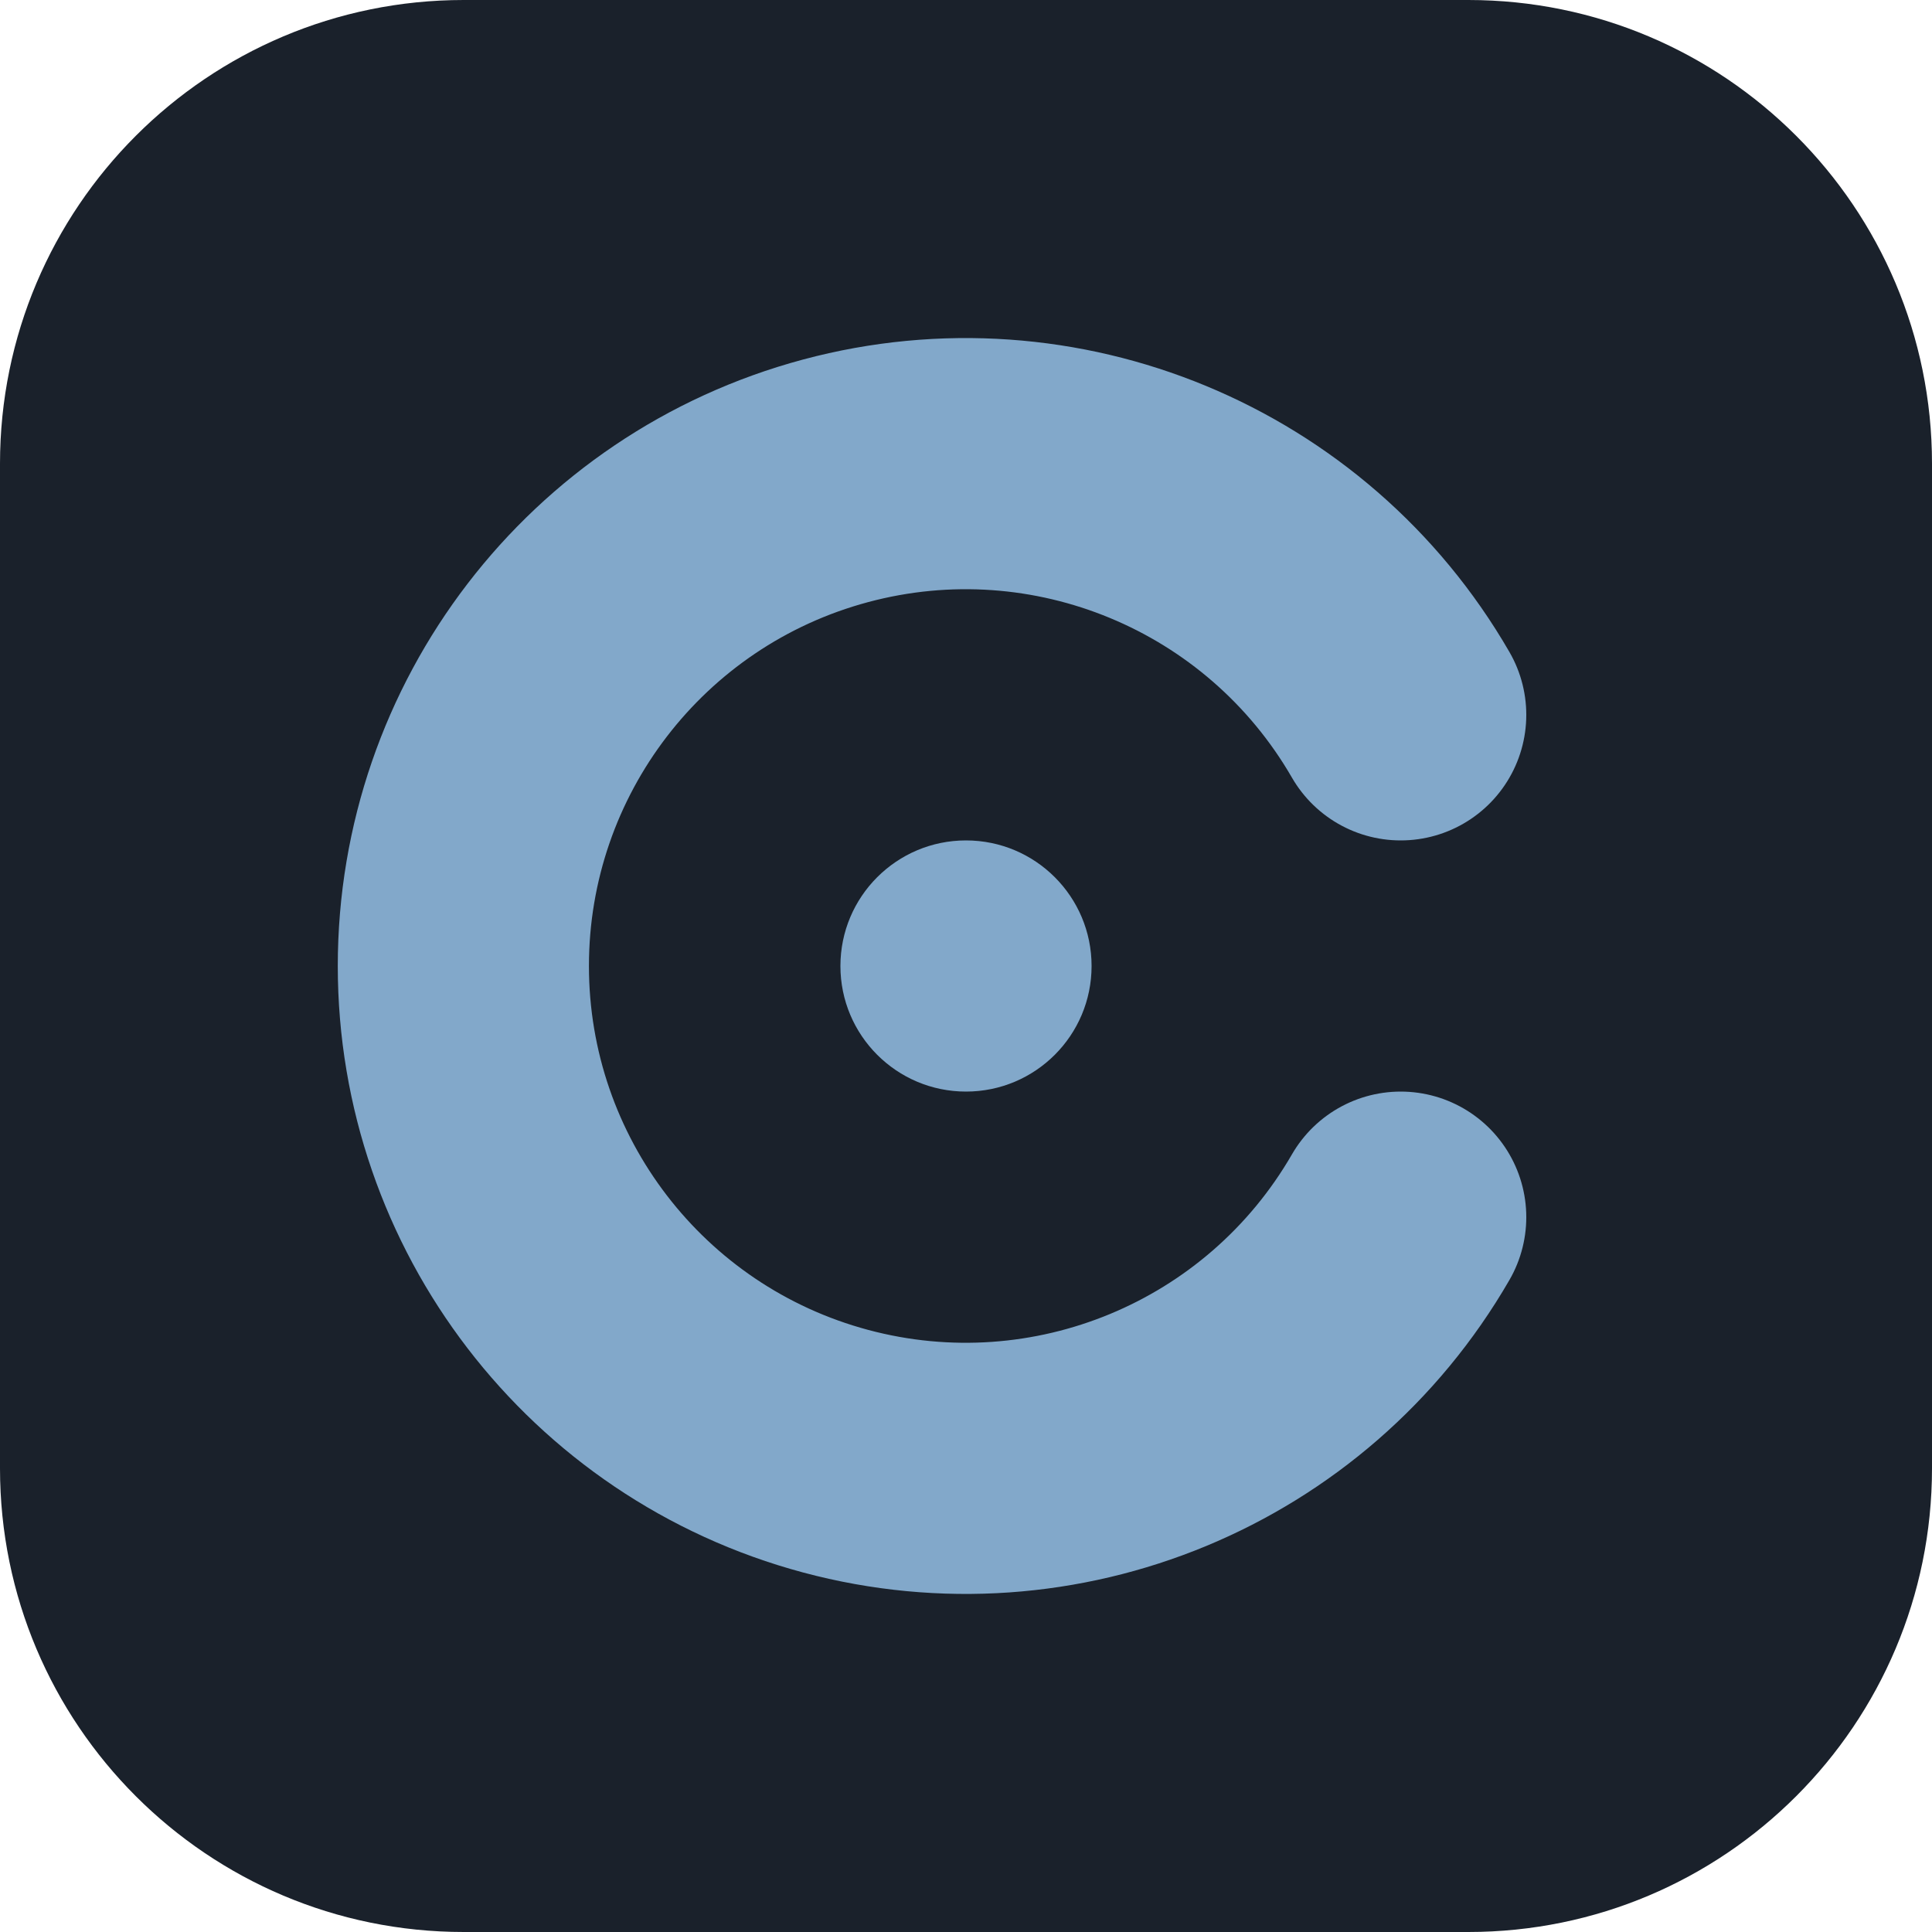
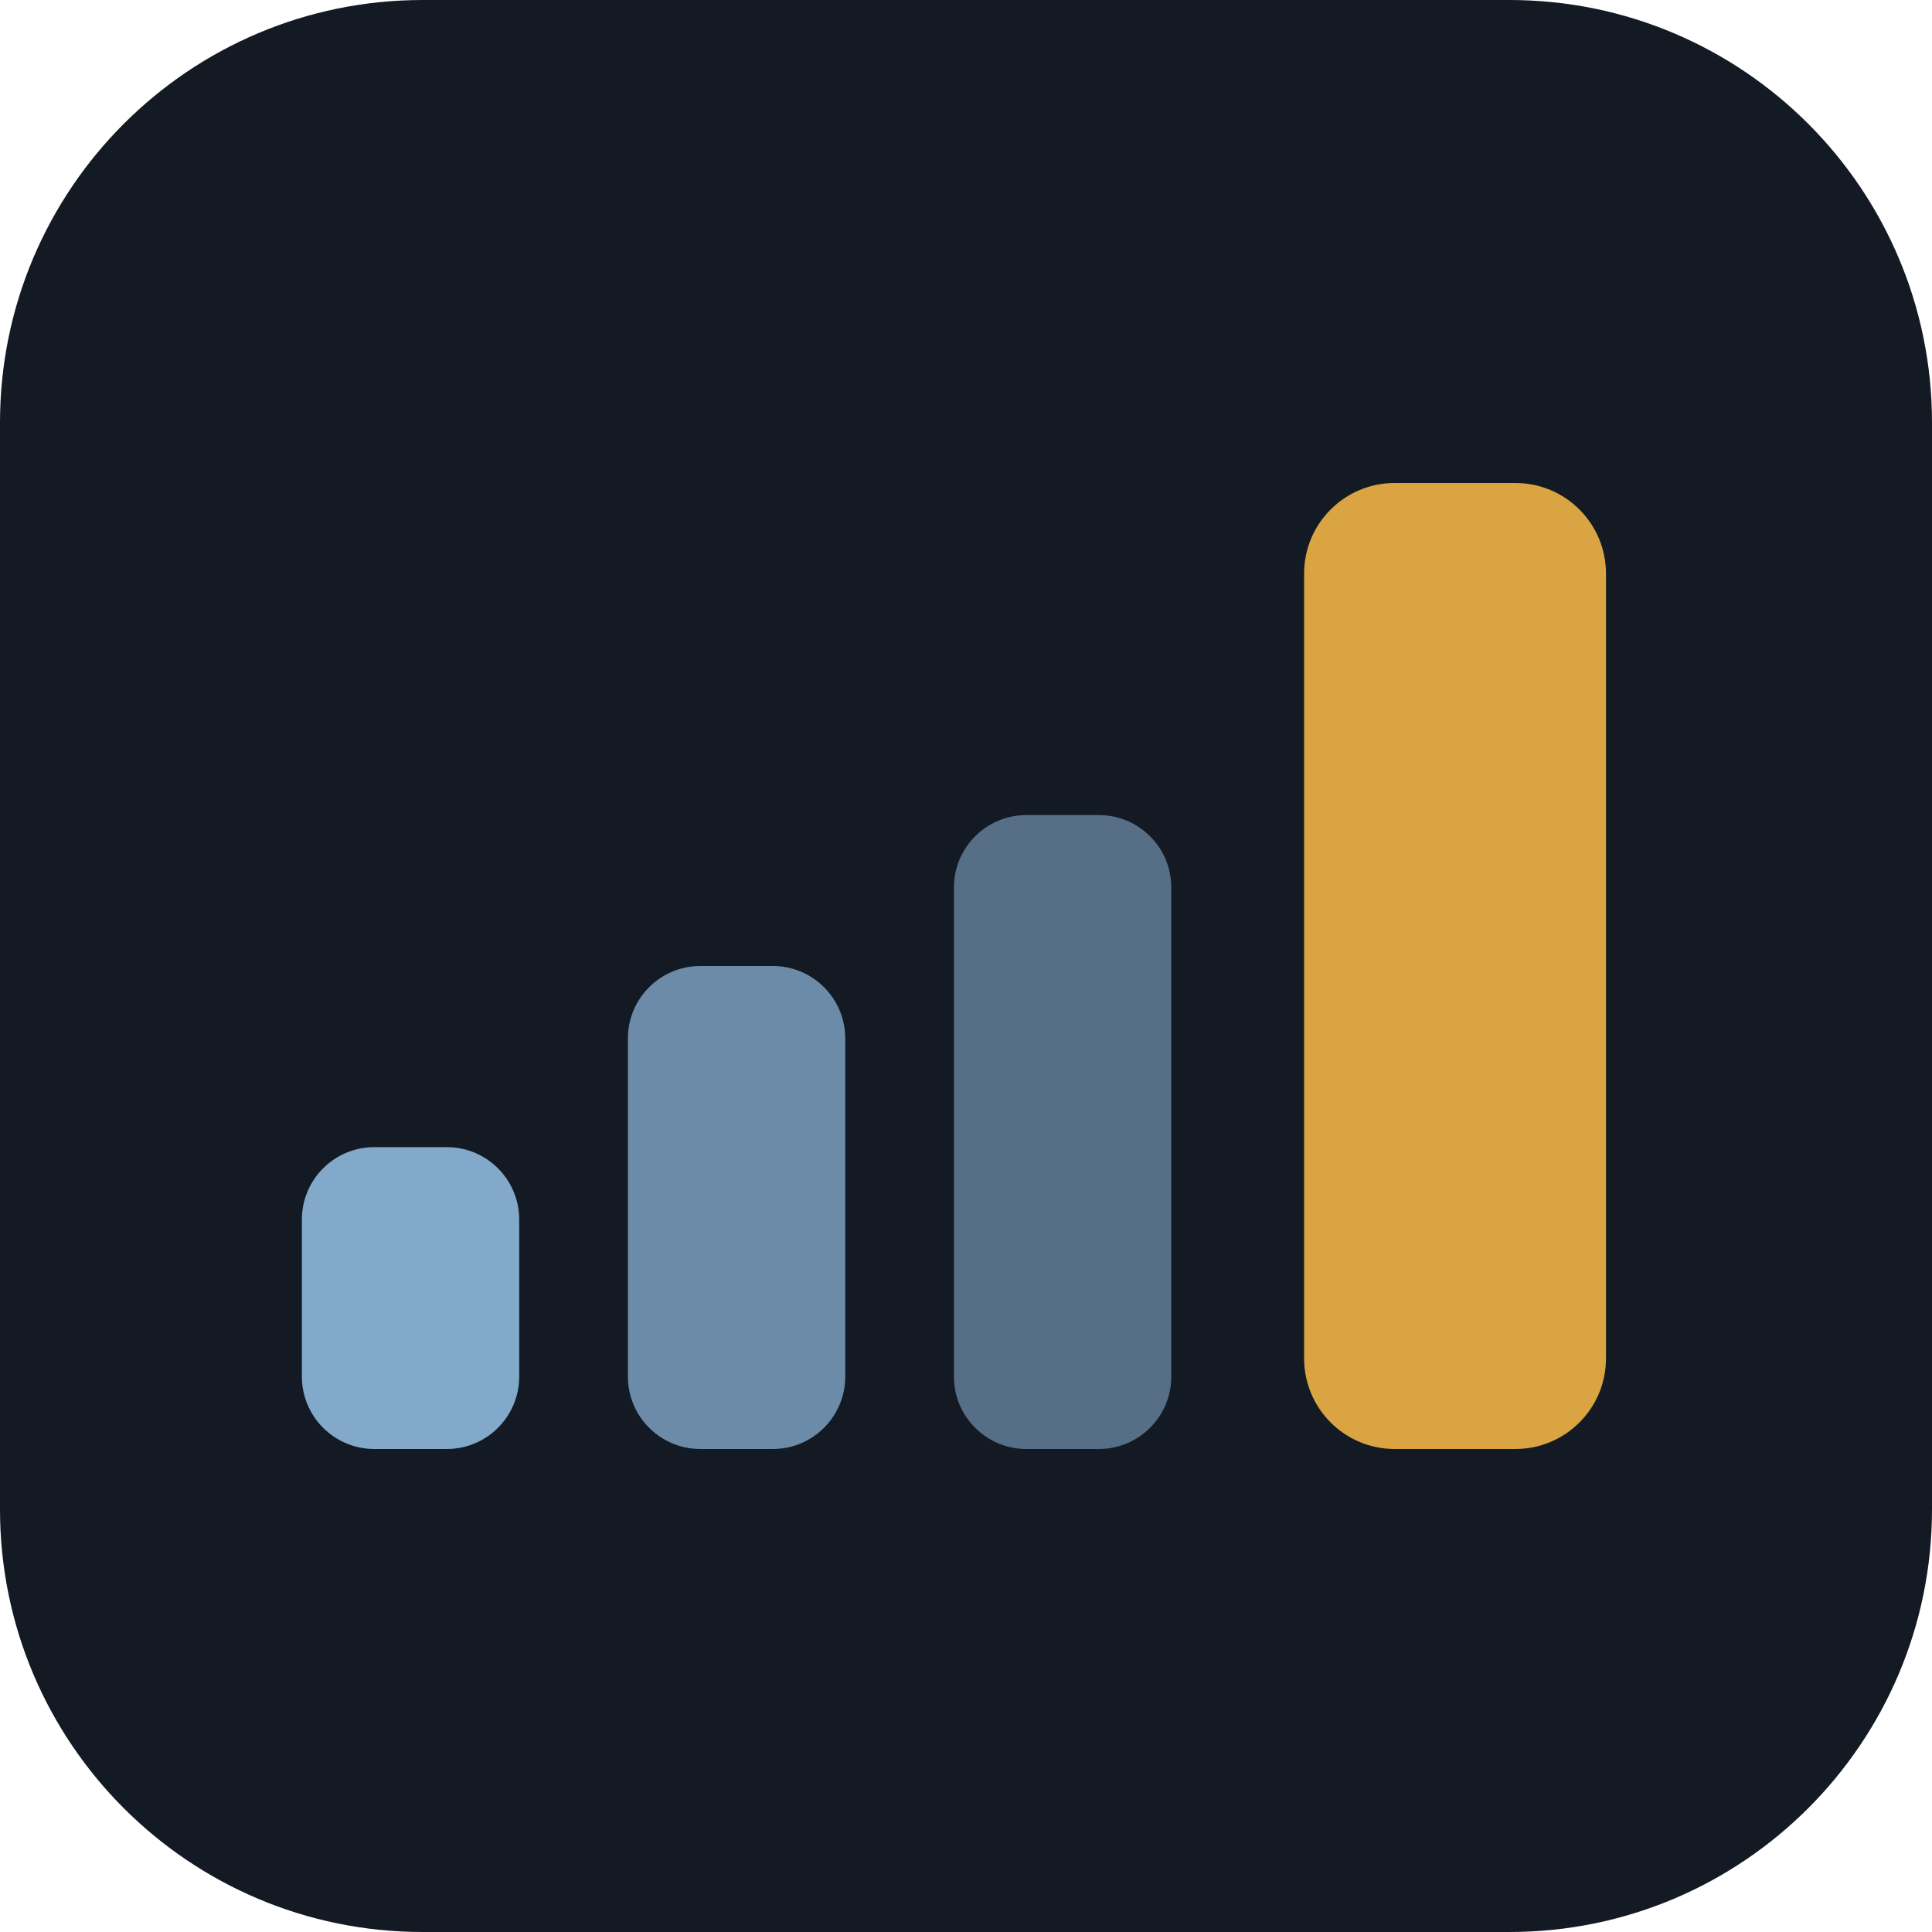
- <svg xmlns="http://www.w3.org/2000/svg" viewBox="0 0 100 100">
-   <rect width="100" height="100" rx="24" fill="#1a212b" />
-   <path d="M72.5 37 A26 26 0 1 0 72.5 63" fill="none" stroke="#82a8ca" stroke-width="13" stroke-linecap="round" />
-   <circle cx="50" cy="50" r="6.5" fill="#82a8ca" />
+ <svg xmlns="http://www.w3.org/2000/svg" viewBox="0 0 32 32">
+   <rect width="32" height="32" rx="7" fill="#131a24" />
+   <rect x="5" y="19" width="3.6" height="5" rx="1.2" fill="#82a8ca" />
+   <rect x="10.4" y="16" width="3.6" height="8" rx="1.2" fill="#82a8ca" opacity=".8" />
+   <rect x="15.8" y="13.5" width="3.6" height="10.5" rx="1.2" fill="#82a8ca" opacity=".6" />
+   <rect x="21.6" y="8" width="5" height="16" rx="1.5" fill="#d9a441" />
</svg>
